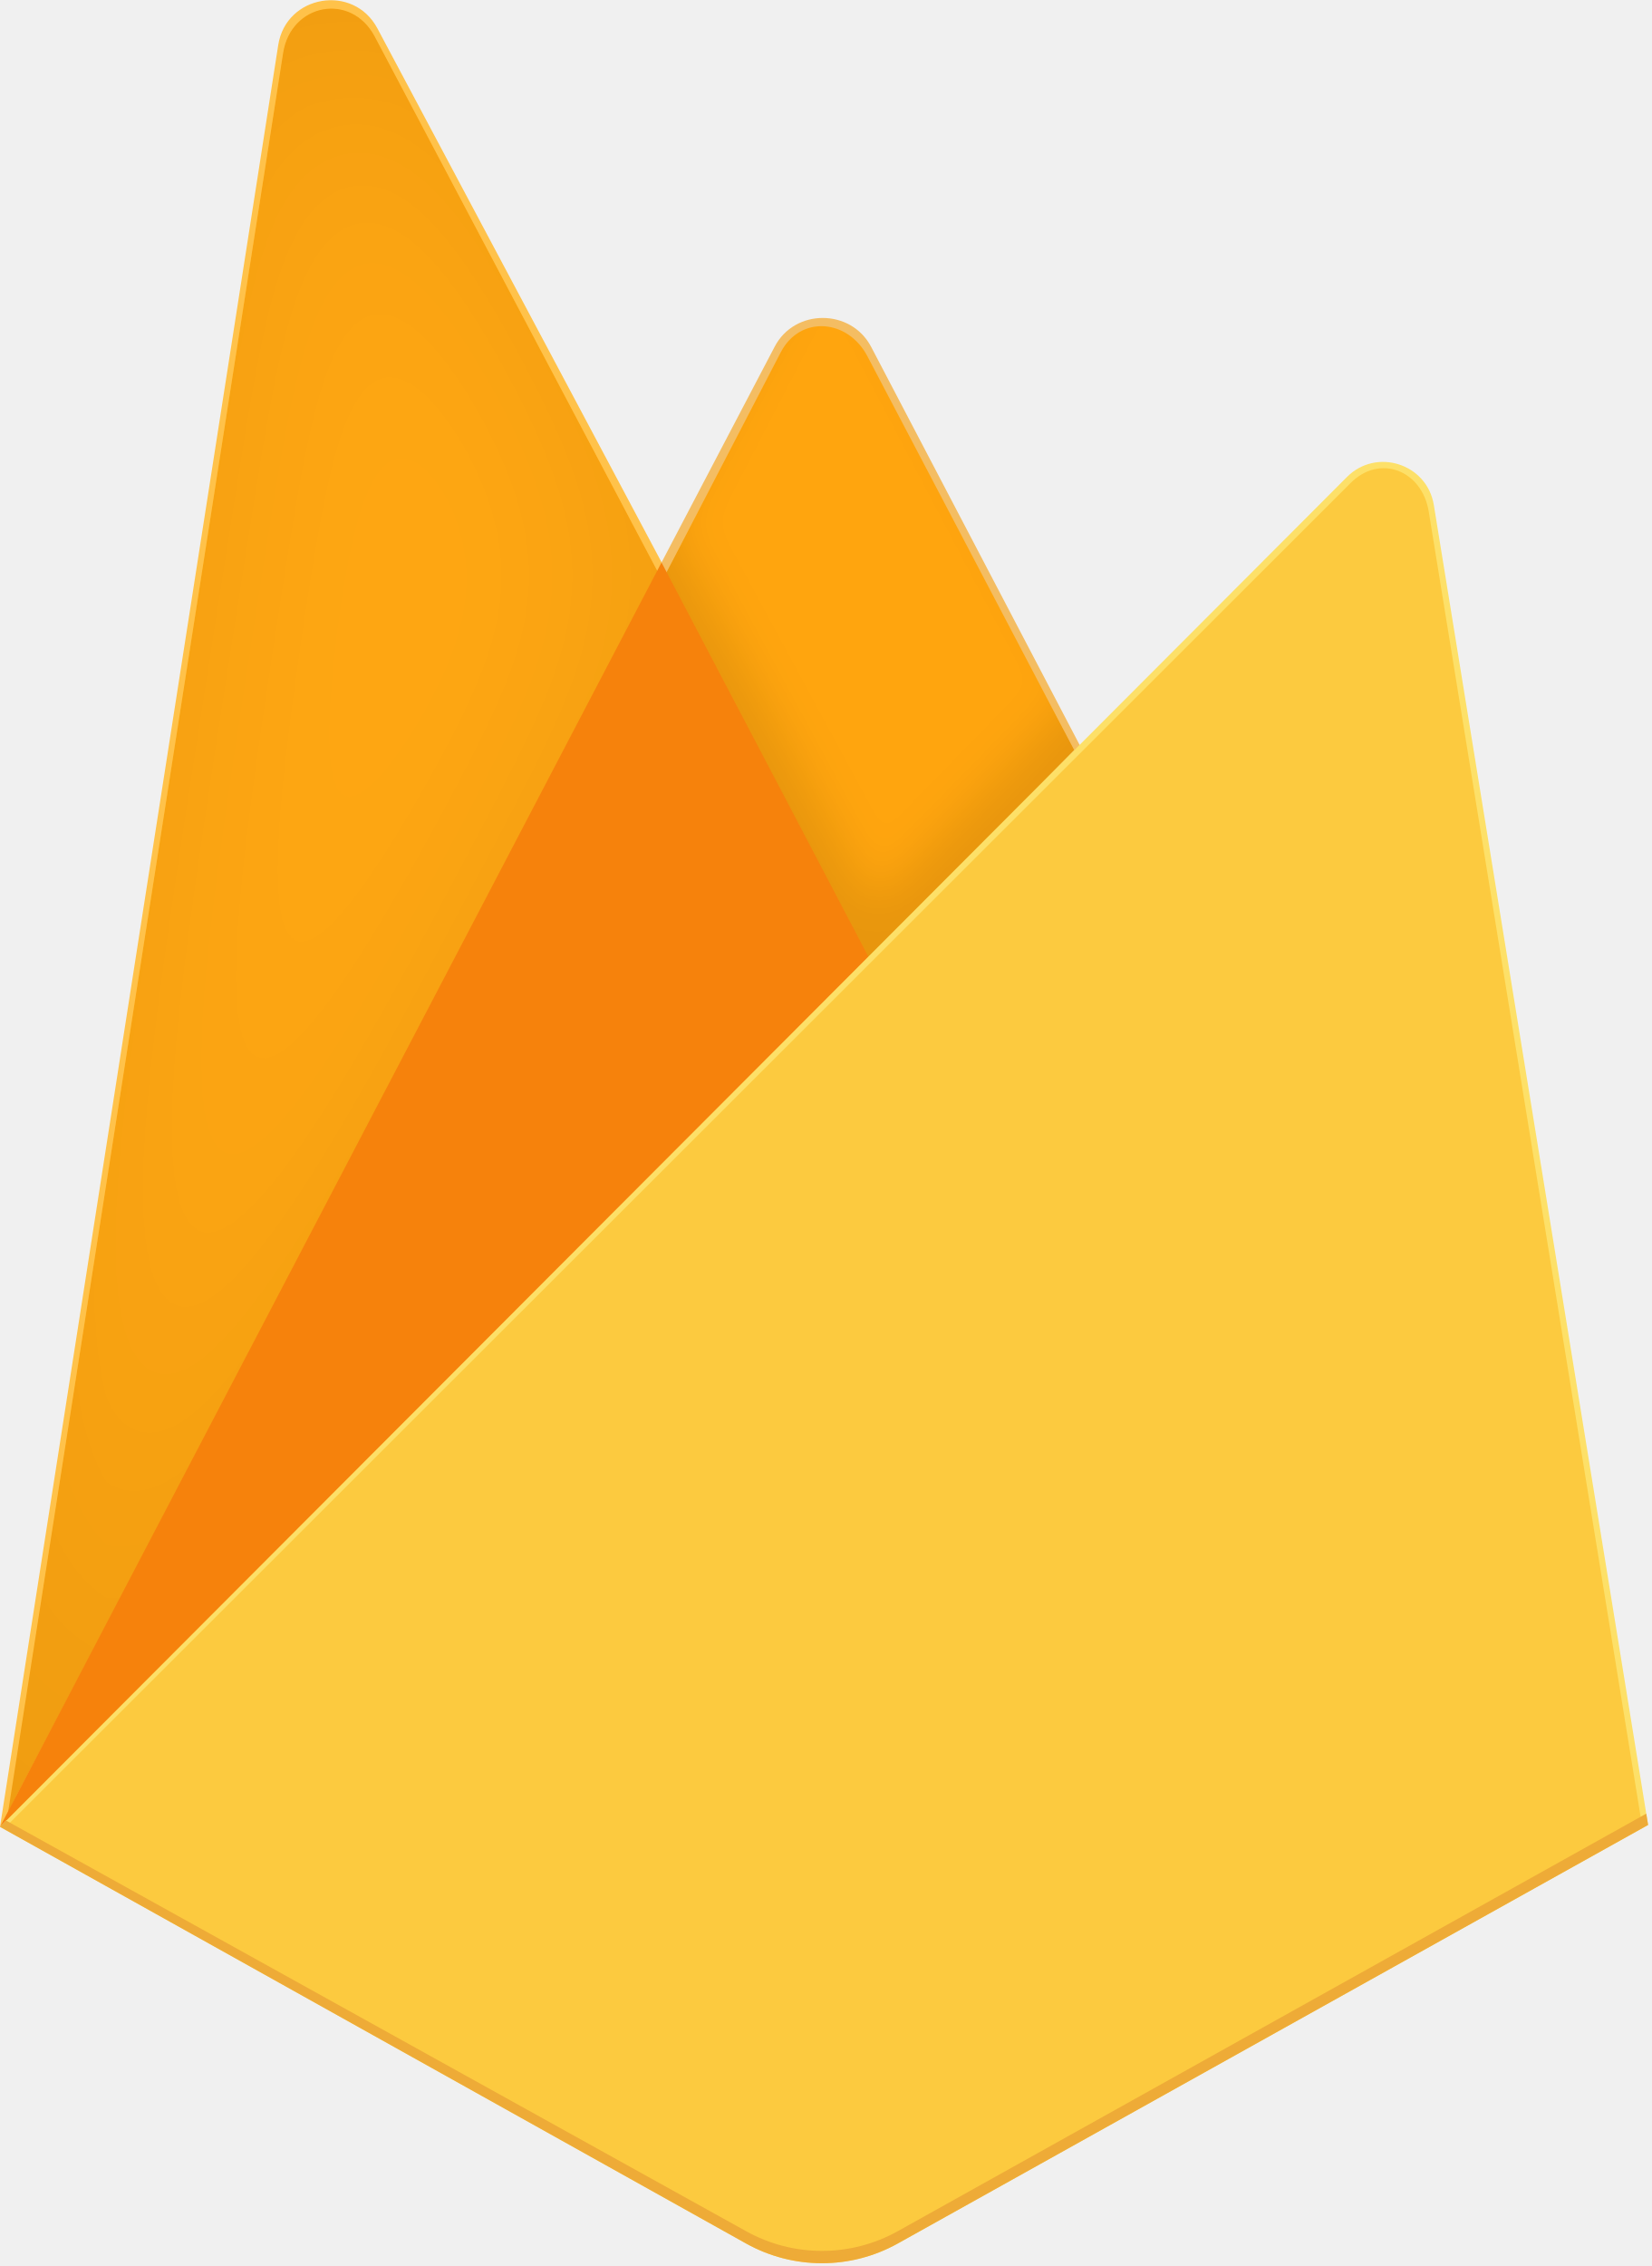
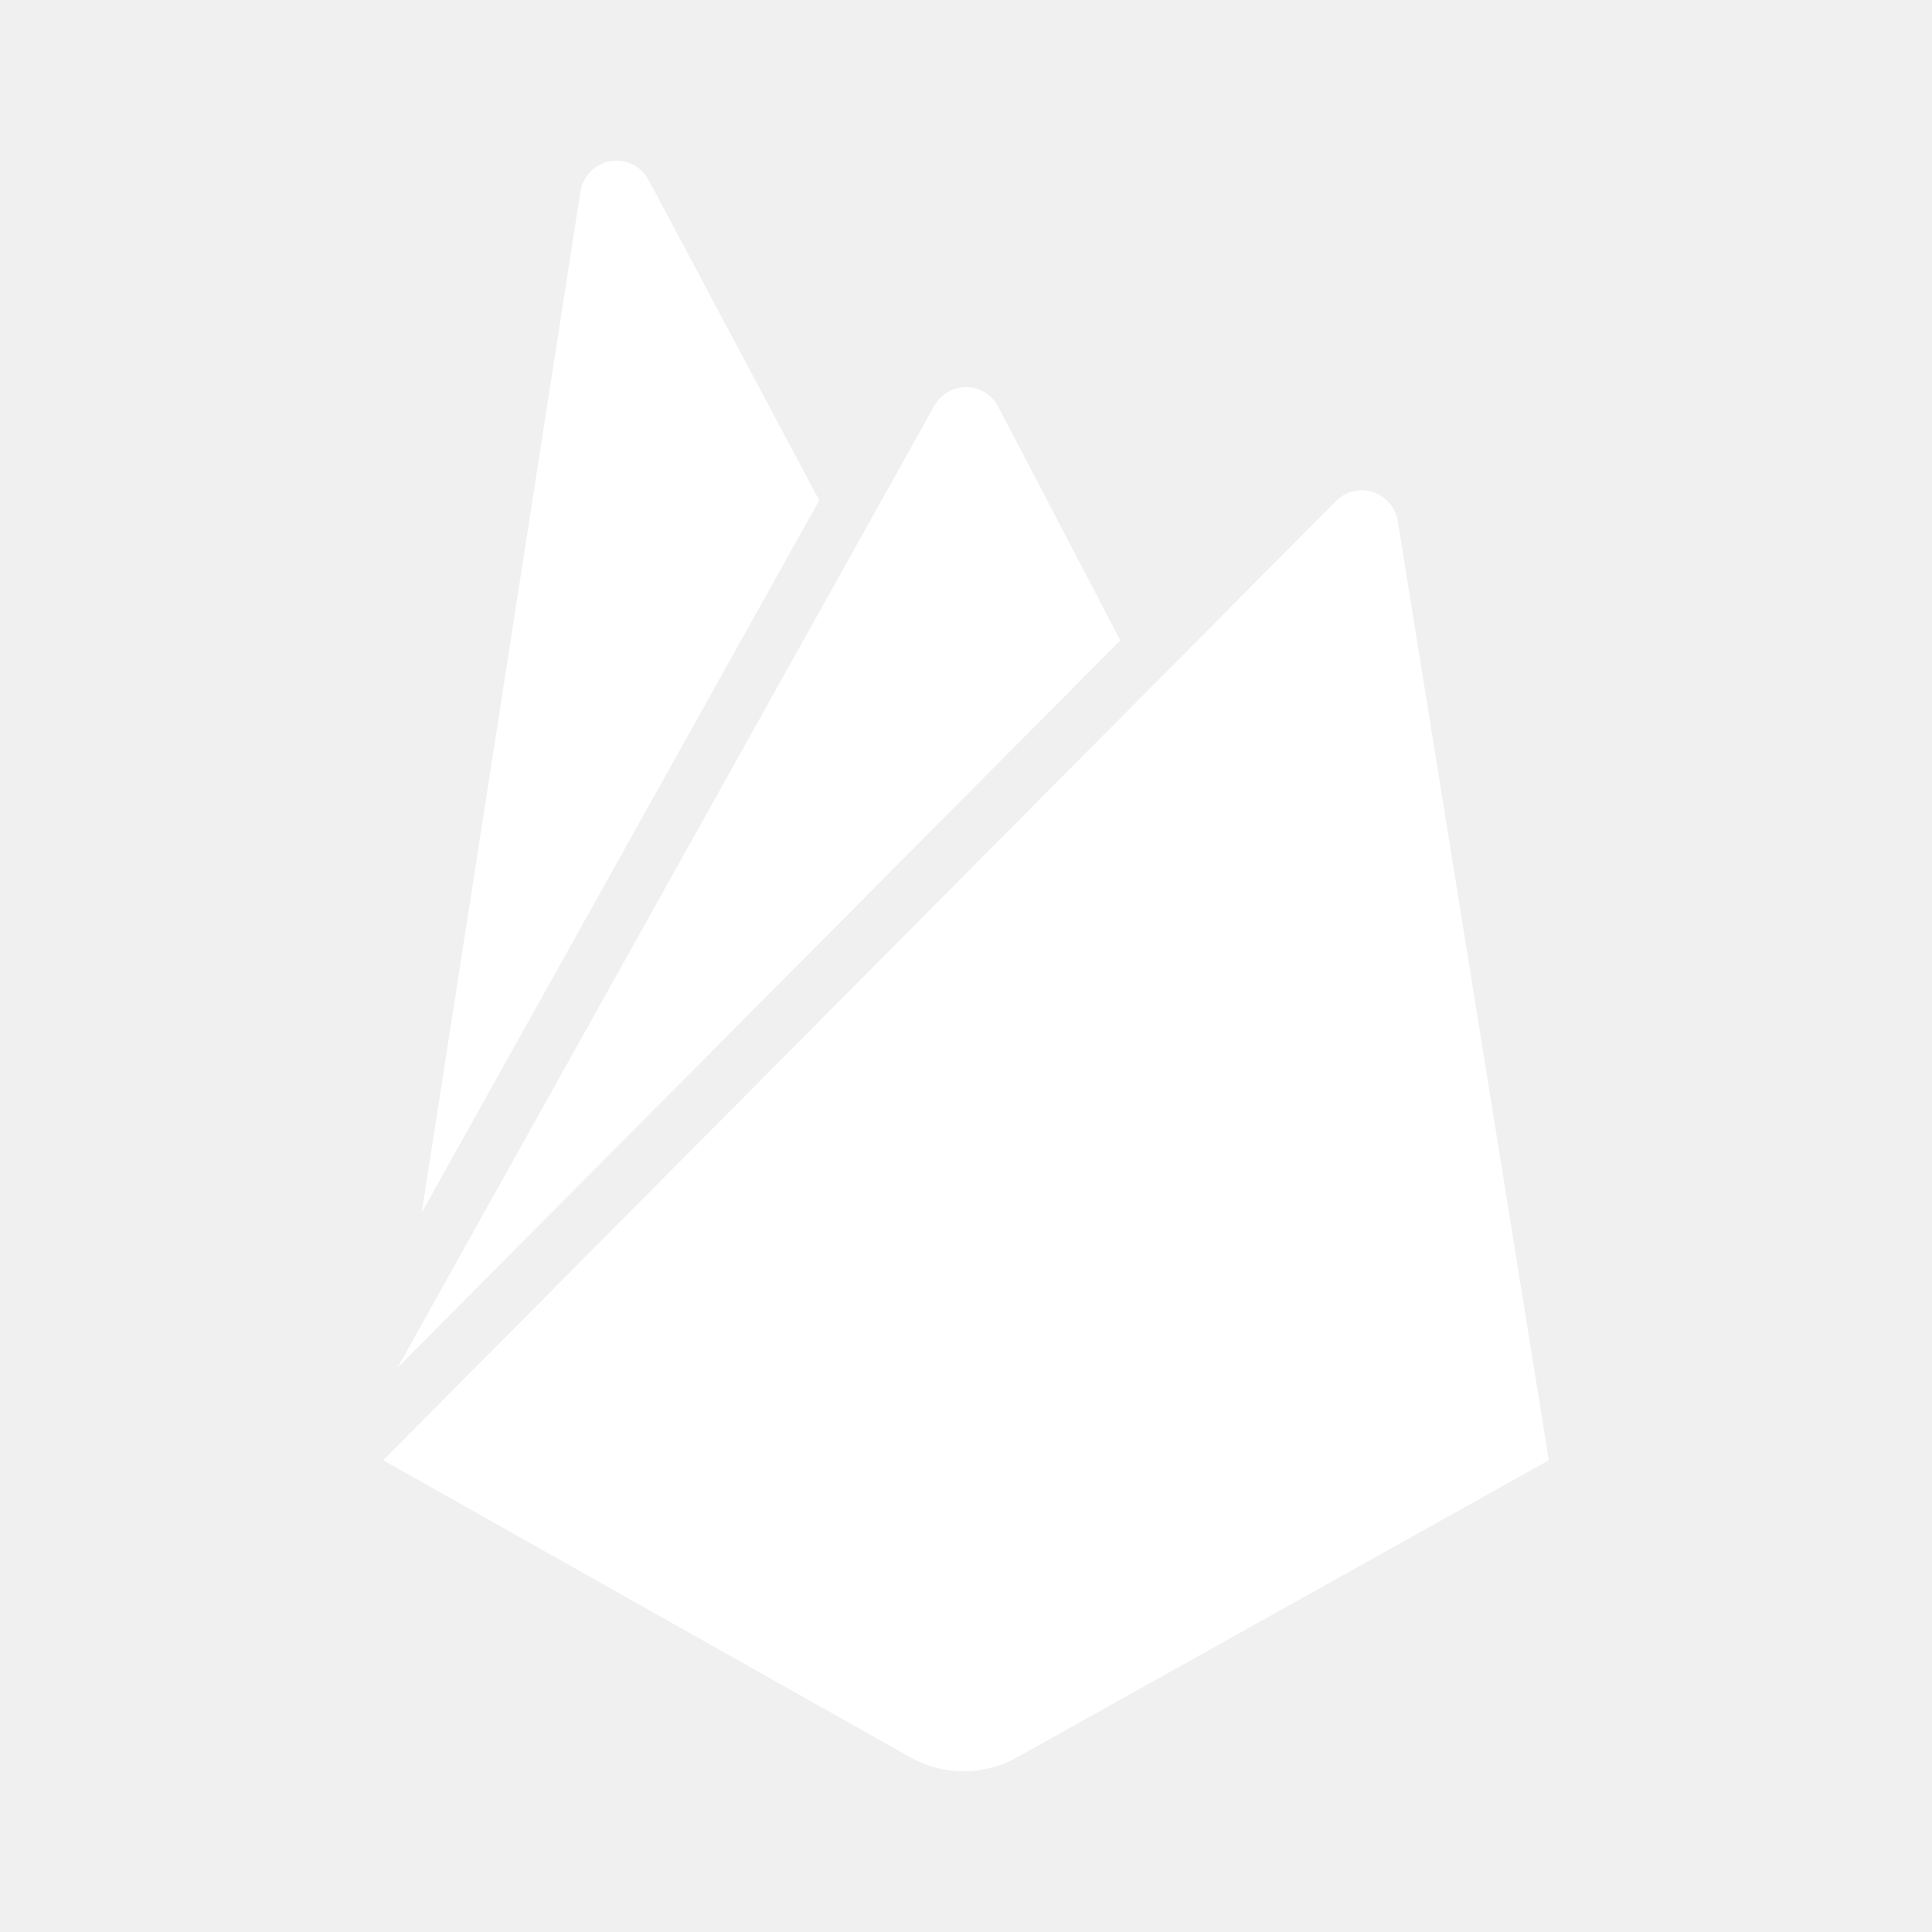
- <svg xmlns="http://www.w3.org/2000/svg" xmlns:xlink="http://www.w3.org/1999/xlink" width="1823" height="2500" viewBox="0 0 256 351" preserveAspectRatio="xMidYMid">
-   <defs>
-     <path d="M1.253 280.732l1.605-3.131 99.353-188.518-44.15-83.475C54.392-1.283 45.074.474 43.87 8.188L1.253 280.732z" id="a" />
-     <filter x="-50%" y="-50%" width="200%" height="200%" filterUnits="objectBoundingBox" id="b">
-       <feGaussianBlur stdDeviation="17.5" in="SourceAlpha" result="shadowBlurInner1" />
-       <feOffset in="shadowBlurInner1" result="shadowOffsetInner1" />
-       <feComposite in="shadowOffsetInner1" in2="SourceAlpha" operator="arithmetic" k2="-1" k3="1" result="shadowInnerInner1" />
-       <feColorMatrix values="0 0 0 0 0 0 0 0 0 0 0 0 0 0 0 0 0 0 0.06 0" in="shadowInnerInner1" />
-     </filter>
-     <path d="M134.417 148.974l32.039-32.812-32.039-61.007c-3.042-5.791-10.433-6.398-13.443-.59l-17.705 34.109-.53 1.744 31.678 58.556z" id="c" />
-     <filter x="-50%" y="-50%" width="200%" height="200%" filterUnits="objectBoundingBox" id="d">
-       <feGaussianBlur stdDeviation="3.5" in="SourceAlpha" result="shadowBlurInner1" />
-       <feOffset dx="1" dy="-9" in="shadowBlurInner1" result="shadowOffsetInner1" />
-       <feComposite in="shadowOffsetInner1" in2="SourceAlpha" operator="arithmetic" k2="-1" k3="1" result="shadowInnerInner1" />
-       <feColorMatrix values="0 0 0 0 0 0 0 0 0 0 0 0 0 0 0 0 0 0 0.09 0" in="shadowInnerInner1" />
-     </filter>
-   </defs>
-   <path d="M0 282.998l2.123-2.972L102.527 89.512l.212-2.017L58.48 4.358C54.77-2.606 44.33-.845 43.114 6.951L0 282.998z" fill="#FFC24A" />
-   <use fill="#FFA712" fill-rule="evenodd" xlink:href="#a" />
-   <use filter="url(#b)" xlink:href="#a" />
-   <path d="M135.005 150.38l32.955-33.75-32.965-62.93c-3.129-5.957-11.866-5.975-14.962 0L102.42 87.287v2.86l32.584 60.233z" fill="#F4BD62" />
-   <use fill="#FFA50E" fill-rule="evenodd" xlink:href="#c" />
-   <use filter="url(#d)" xlink:href="#c" />
-   <path fill="#F6820C" d="M0 282.998l.962-.968 3.496-1.42 128.477-128 1.628-4.431-32.05-61.074z" />
-   <path d="M139.121 347.551l116.275-64.847-33.204-204.495c-1.039-6.398-8.888-8.927-13.468-4.34L0 282.998l115.608 64.548a24.126 24.126 0 0 0 23.513.005" fill="#FDE068" />
-   <path d="M254.354 282.16L221.402 79.218c-1.03-6.35-7.558-8.977-12.103-4.424L1.29 282.6l114.339 63.908a23.943 23.943 0 0 0 23.334.006l115.392-64.355z" fill="#FCCA3F" />
-   <path d="M139.12 345.64a24.126 24.126 0 0 1-23.512-.005L.931 282.015l-.93.983 115.607 64.548a24.126 24.126 0 0 0 23.513.005l116.275-64.847-.285-1.752-115.99 64.689z" fill="#EEAB37" />
+ <svg xmlns="http://www.w3.org/2000/svg" width="24" height="24" viewBox="0 0 24 24">
+   <path fill="#fff" d="M5.239,15.063L7.21,2.381c0.03-0.193,0.18-0.346,0.372-0.378C7.773,1.97,7.965,2.064,8.057,2.236l2.12,3.979 L5.239,15.063z M19.24,18.14L17.363,6.469c-0.028-0.167-0.147-0.305-0.309-0.357s-0.338-0.009-0.457,0.111L4.76,18.14l6.55,3.691 c0.411,0.23,0.912,0.23,1.323,0L19.24,18.14z M13.917,7.955L12.4,5.052c-0.078-0.149-0.232-0.243-0.4-0.243s-0.322,0.094-0.4,0.243 L4.939,16.989L13.917,7.955z" />
</svg>
